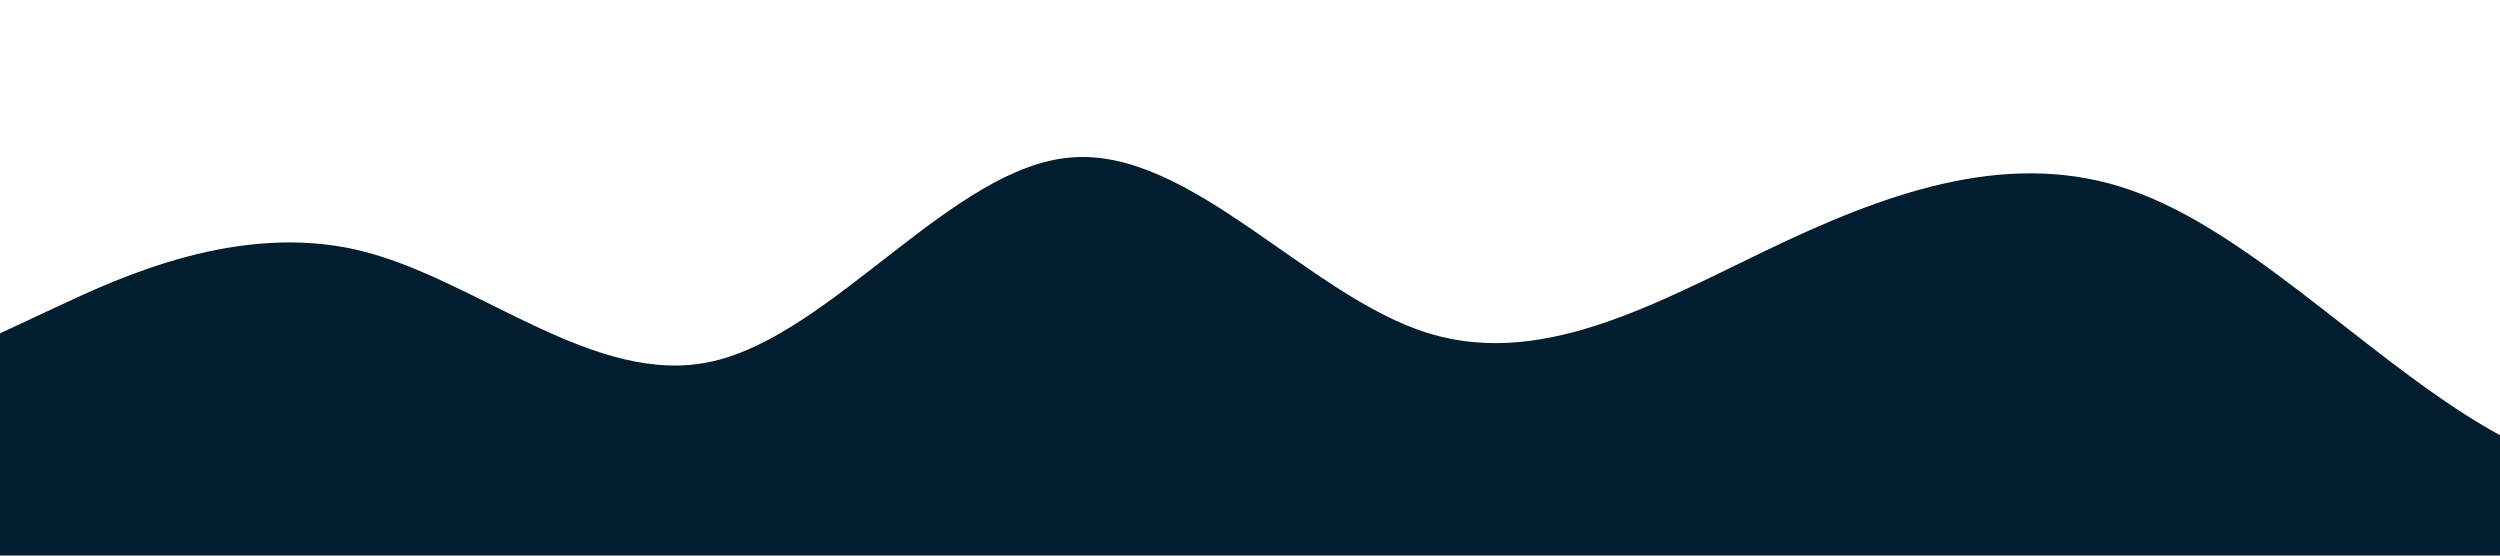
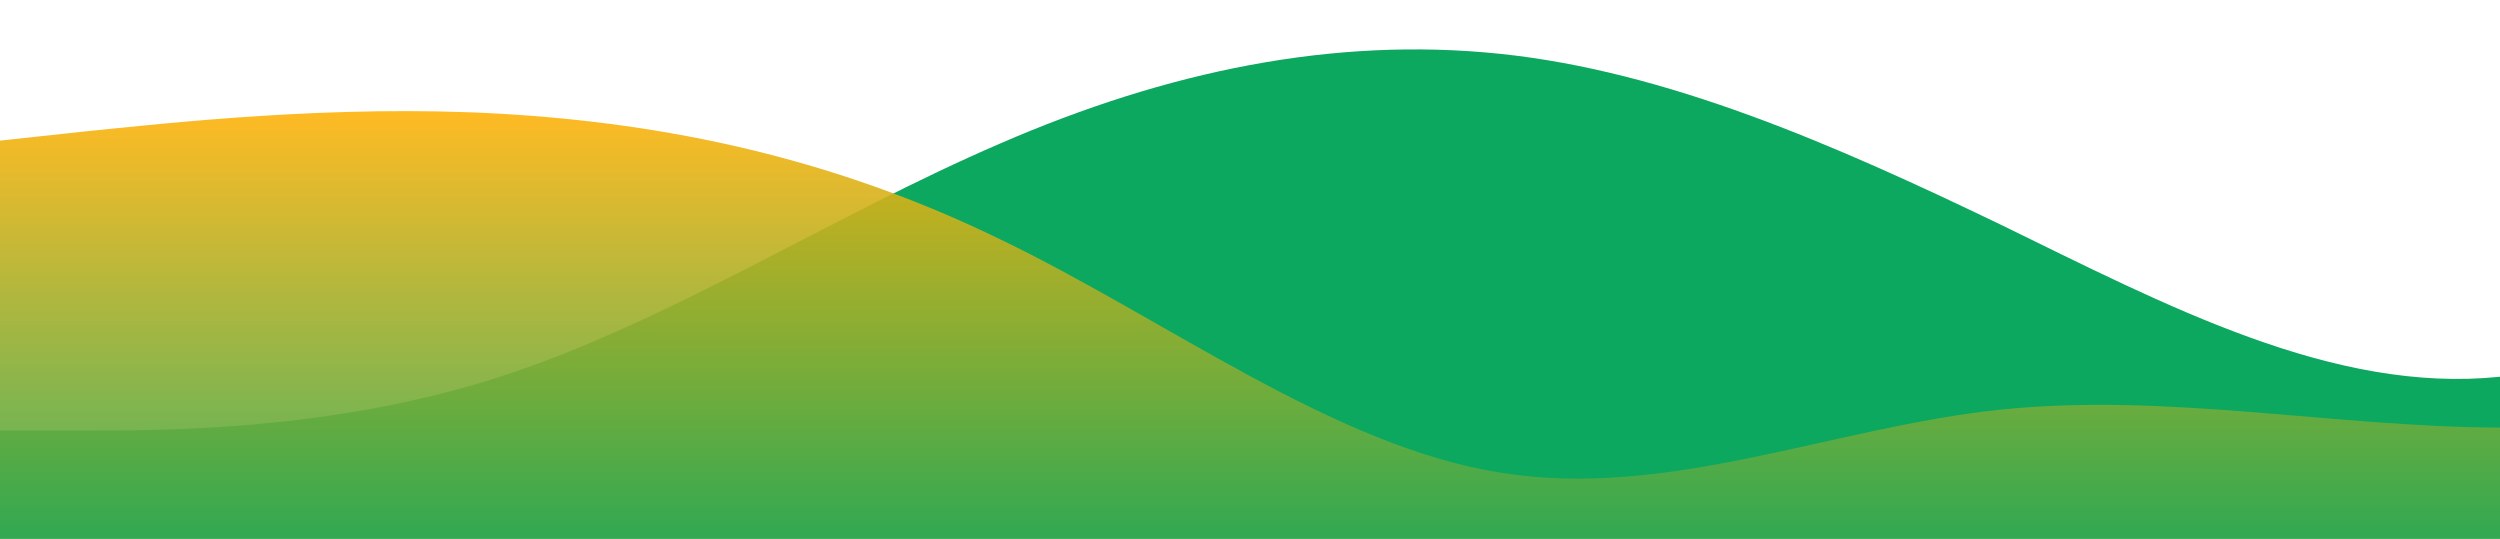
- <svg xmlns="http://www.w3.org/2000/svg" id="wave" style="transform:rotate(0deg); transition: 0.3s" viewBox="0 0 1440 320" version="1.1">
+ <svg xmlns="http://www.w3.org/2000/svg" id="wave" style="transform:rotate(0deg); transition: 0.3s" viewBox="0 0 1440 310" version="1.1">
  <defs>
    <linearGradient id="sw-gradient-0" x1="0" x2="0" y1="1" y2="0">
-       <stop stop-color="rgba(1, 29, 46, 1)" offset="0%" />
-       <stop stop-color="rgba(1, 29, 46, 1)" offset="100%" />
+       <stop stop-color="rgba(13, 168, 95, 1)" offset="0%" />
+       <stop stop-color="rgba(13, 168, 95, 1)" offset="100%" />
    </linearGradient>
  </defs>
-   <path style="transform:translate(0, 0px); opacity:1" fill="url(#sw-gradient-0)" d="M0,192L34.3,176C68.6,160,137,128,206,144C274.3,160,343,224,411,208C480,192,549,96,617,90.7C685.7,85,754,171,823,192C891.4,213,960,171,1029,138.7C1097.1,107,1166,85,1234,112C1302.9,139,1371,213,1440,250.7C1508.6,288,1577,288,1646,266.7C1714.3,245,1783,203,1851,202.7C1920,203,1989,245,2057,229.3C2125.7,213,2194,139,2263,128C2331.4,117,2400,171,2469,208C2537.1,245,2606,267,2674,277.3C2742.9,288,2811,288,2880,282.7C2948.6,277,3017,267,3086,224C3154.3,181,3223,107,3291,80C3360,53,3429,75,3497,101.3C3565.7,128,3634,160,3703,160C3771.4,160,3840,128,3909,122.7C3977.1,117,4046,139,4114,144C4182.9,149,4251,139,4320,112C4388.6,85,4457,43,4526,21.3C4594.3,0,4663,0,4731,26.7C4800,53,4869,107,4903,133.3L4937.1,160L4937.1,320L4902.9,320C4868.6,320,4800,320,4731,320C4662.9,320,4594,320,4526,320C4457.1,320,4389,320,4320,320C4251.4,320,4183,320,4114,320C4045.7,320,3977,320,3909,320C3840,320,3771,320,3703,320C3634.3,320,3566,320,3497,320C3428.6,320,3360,320,3291,320C3222.9,320,3154,320,3086,320C3017.1,320,2949,320,2880,320C2811.4,320,2743,320,2674,320C2605.7,320,2537,320,2469,320C2400,320,2331,320,2263,320C2194.3,320,2126,320,2057,320C1988.6,320,1920,320,1851,320C1782.9,320,1714,320,1646,320C1577.1,320,1509,320,1440,320C1371.4,320,1303,320,1234,320C1165.7,320,1097,320,1029,320C960,320,891,320,823,320C754.3,320,686,320,617,320C548.6,320,480,320,411,320C342.9,320,274,320,206,320C137.1,320,69,320,34,320L0,320Z" />
+   <path style="transform:translate(0, 0px); opacity:1" fill="url(#sw-gradient-0)" d="M0,248L48,248C96,248,192,248,288,217C384,186,480,124,576,82.7C672,41,768,21,864,31C960,41,1056,83,1152,129.2C1248,176,1344,227,1440,217C1536,207,1632,134,1728,118.8C1824,103,1920,145,2016,149.8C2112,155,2208,124,2304,124C2400,124,2496,155,2592,186C2688,217,2784,248,2880,237.7C2976,227,3072,176,3168,144.7C3264,114,3360,103,3456,124C3552,145,3648,196,3744,222.2C3840,248,3936,248,4032,217C4128,186,4224,124,4320,118.8C4416,114,4512,165,4608,155C4704,145,4800,72,4896,41.3C4992,10,5088,21,5184,56.8C5280,93,5376,155,5472,180.8C5568,207,5664,196,5760,186C5856,176,5952,165,6048,144.7C6144,124,6240,93,6336,93C6432,93,6528,124,6624,155C6720,186,6816,217,6864,232.5L6912,248L6912,310L6864,310C6816,310,6720,310,6624,310C6528,310,6432,310,6336,310C6240,310,6144,310,6048,310C5952,310,5856,310,5760,310C5664,310,5568,310,5472,310C5376,310,5280,310,5184,310C5088,310,4992,310,4896,310C4800,310,4704,310,4608,310C4512,310,4416,310,4320,310C4224,310,4128,310,4032,310C3936,310,3840,310,3744,310C3648,310,3552,310,3456,310C3360,310,3264,310,3168,310C3072,310,2976,310,2880,310C2784,310,2688,310,2592,310C2496,310,2400,310,2304,310C2208,310,2112,310,2016,310C1920,310,1824,310,1728,310C1632,310,1536,310,1440,310C1344,310,1248,310,1152,310C1056,310,960,310,864,310C768,310,672,310,576,310C480,310,384,310,288,310C192,310,96,310,48,310L0,310Z" />
+   <defs>
+     <linearGradient id="sw-gradient-1" x1="0" x2="0" y1="1" y2="0">
+       <stop stop-color="rgba(13, 168, 95, 1)" offset="0%" />
+       <stop stop-color="rgba(255, 179, 11, 1)" offset="100%" />
+     </linearGradient>
+   </defs>
+   <path style="transform:translate(0, 50px); opacity:0.9" fill="url(#sw-gradient-1)" d="M0,31L48,25.8C96,21,192,10,288,15.5C384,21,480,41,576,87.8C672,134,768,207,864,222.2C960,238,1056,196,1152,186C1248,176,1344,196,1440,196.3C1536,196,1632,176,1728,170.5C1824,165,1920,176,2016,155C2112,134,2208,83,2304,77.5C2400,72,2496,114,2592,139.5C2688,165,2784,176,2880,175.7C2976,176,3072,165,3168,170.5C3264,176,3360,196,3456,180.8C3552,165,3648,114,3744,98.2C3840,83,3936,103,4032,139.5C4128,176,4224,227,4320,222.2C4416,217,4512,155,4608,108.5C4704,62,4800,31,4896,41.3C4992,52,5088,103,5184,144.7C5280,186,5376,217,5472,227.3C5568,238,5664,227,5760,201.5C5856,176,5952,134,6048,144.7C6144,155,6240,217,6336,211.8C6432,207,6528,134,6624,113.7C6720,93,6816,124,6864,139.5L6912,155L6912,310L6864,310C6816,310,6720,310,6624,310C6528,310,6432,310,6336,310C6240,310,6144,310,6048,310C5952,310,5856,310,5760,310C5664,310,5568,310,5472,310C5376,310,5280,310,5184,310C5088,310,4992,310,4896,310C4800,310,4704,310,4608,310C4512,310,4416,310,4320,310C4224,310,4128,310,4032,310C3936,310,3840,310,3744,310C3648,310,3552,310,3456,310C3360,310,3264,310,3168,310C3072,310,2976,310,2880,310C2784,310,2688,310,2592,310C2496,310,2400,310,2304,310C2208,310,2112,310,2016,310C1920,310,1824,310,1728,310C1632,310,1536,310,1440,310C1344,310,1248,310,1152,310C1056,310,960,310,864,310C768,310,672,310,576,310C480,310,384,310,288,310C192,310,96,310,48,310L0,310Z" />
</svg>
